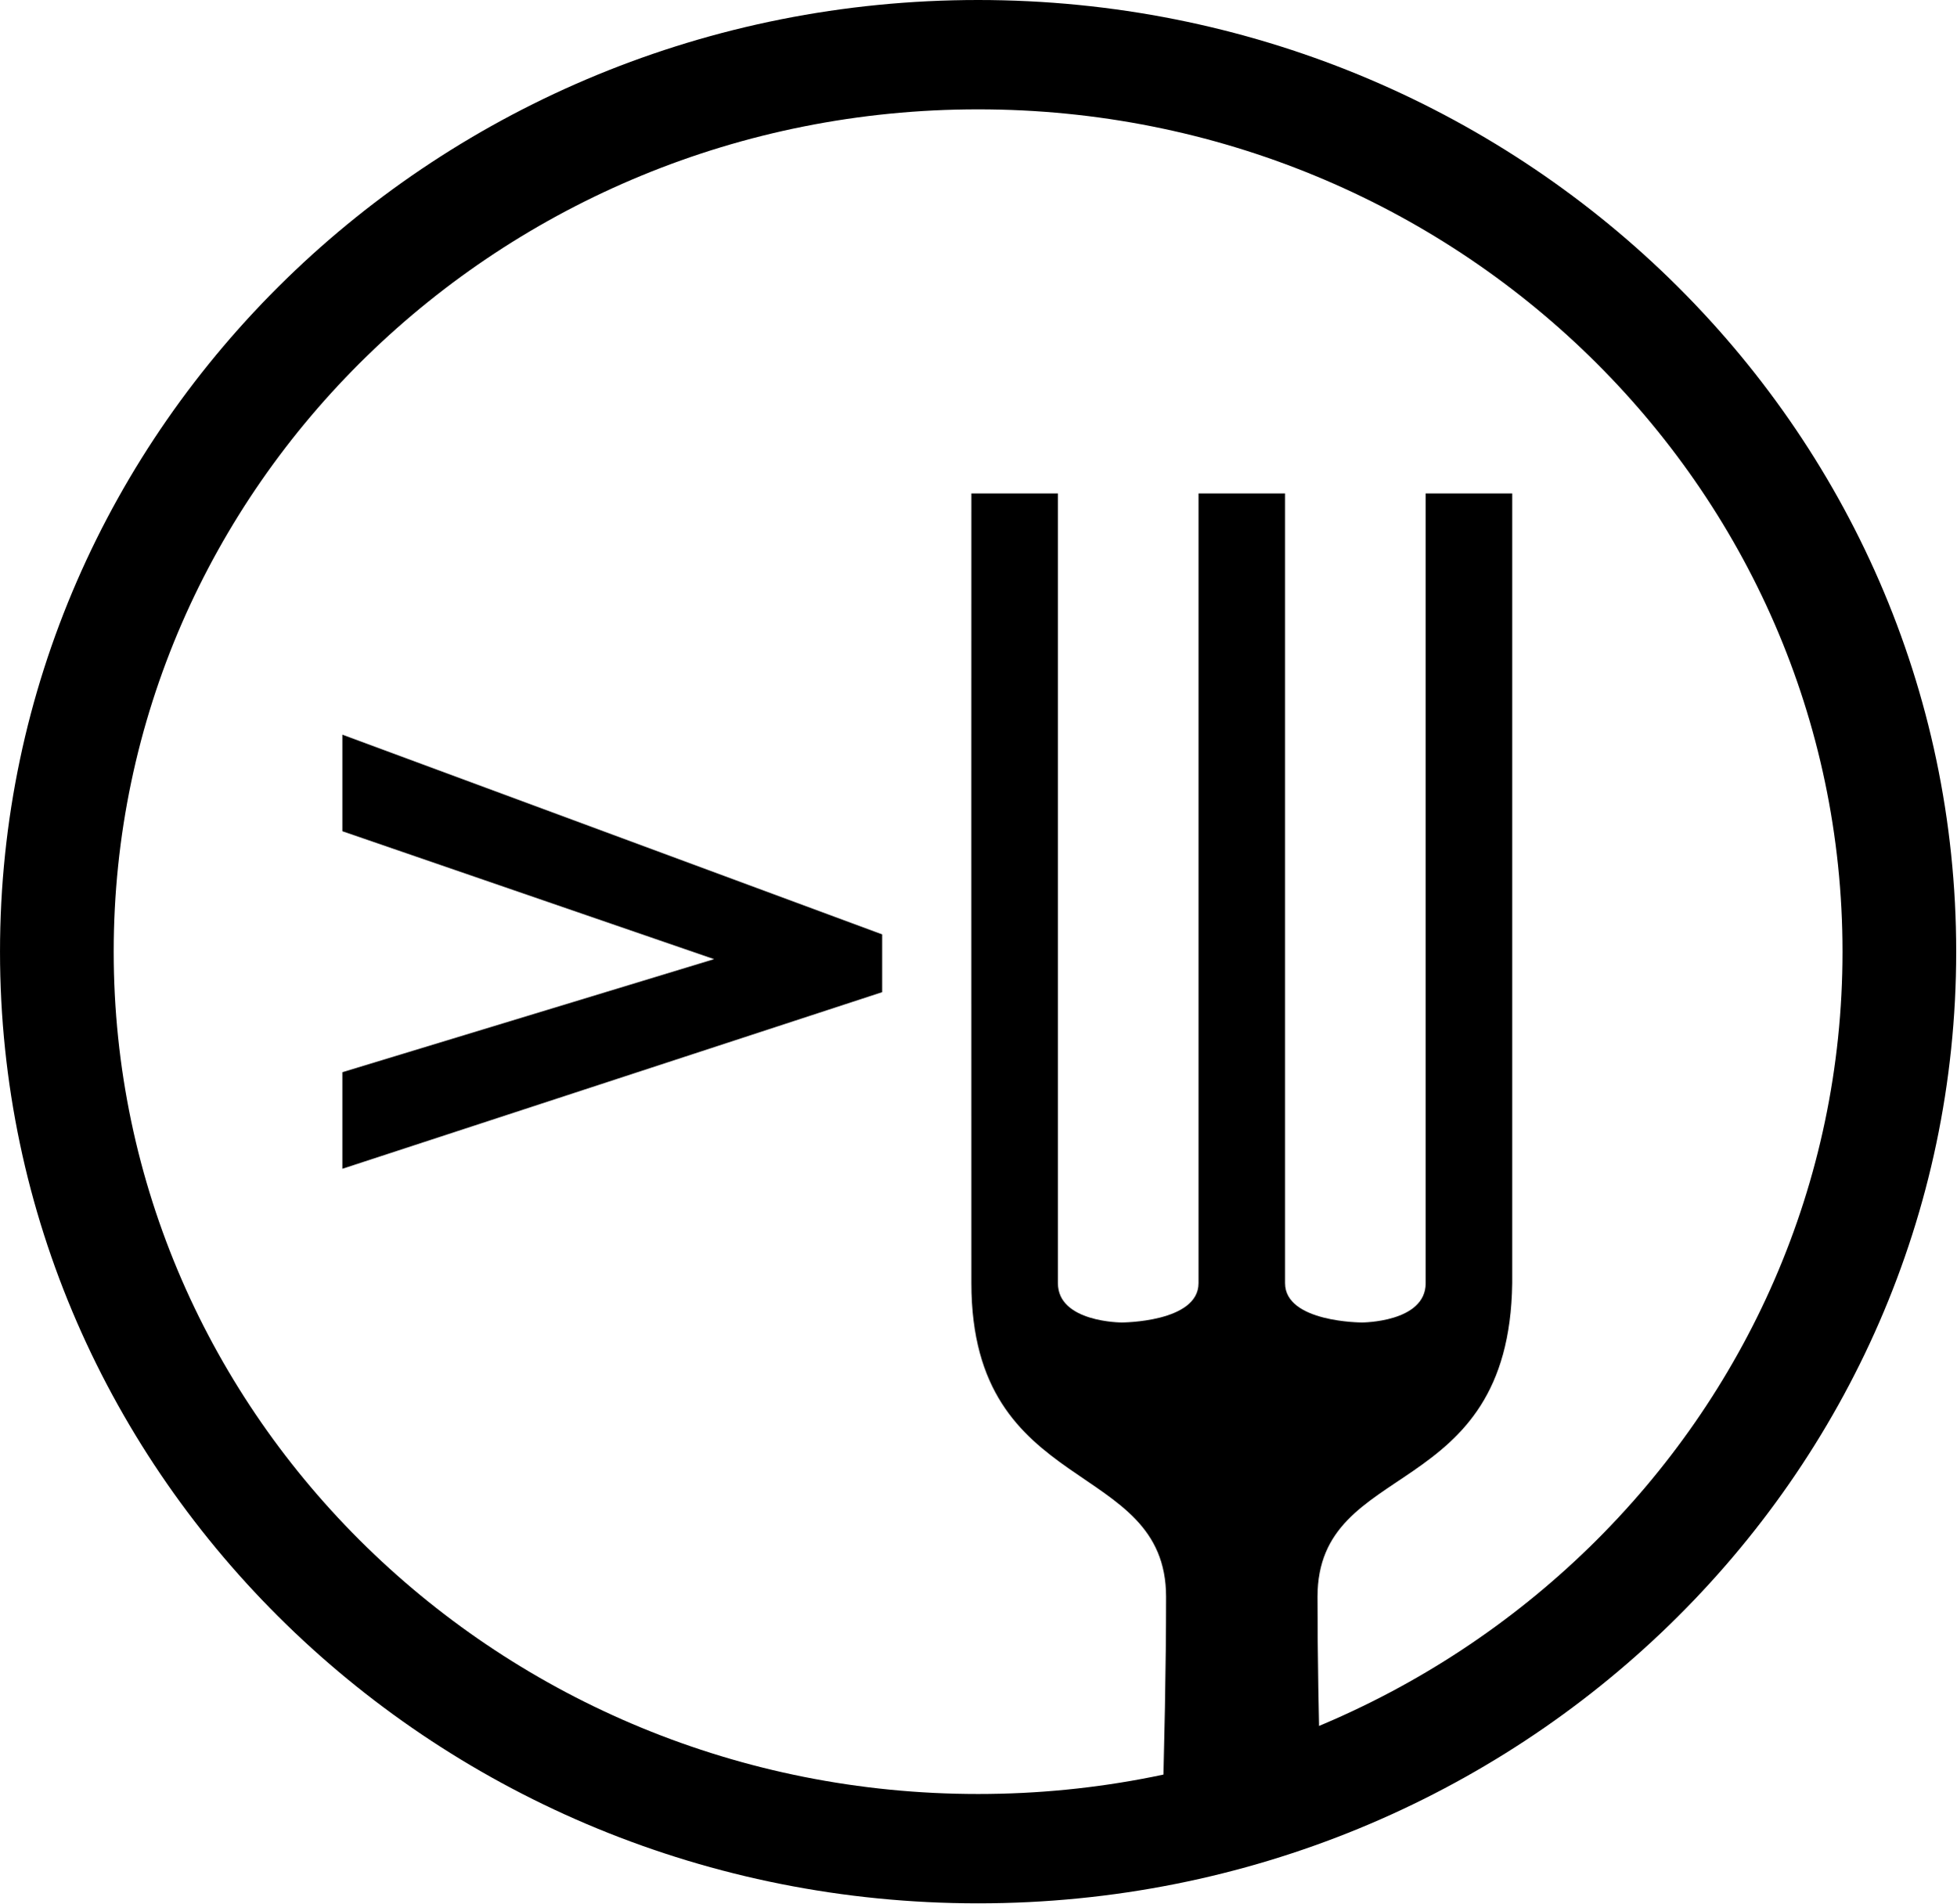
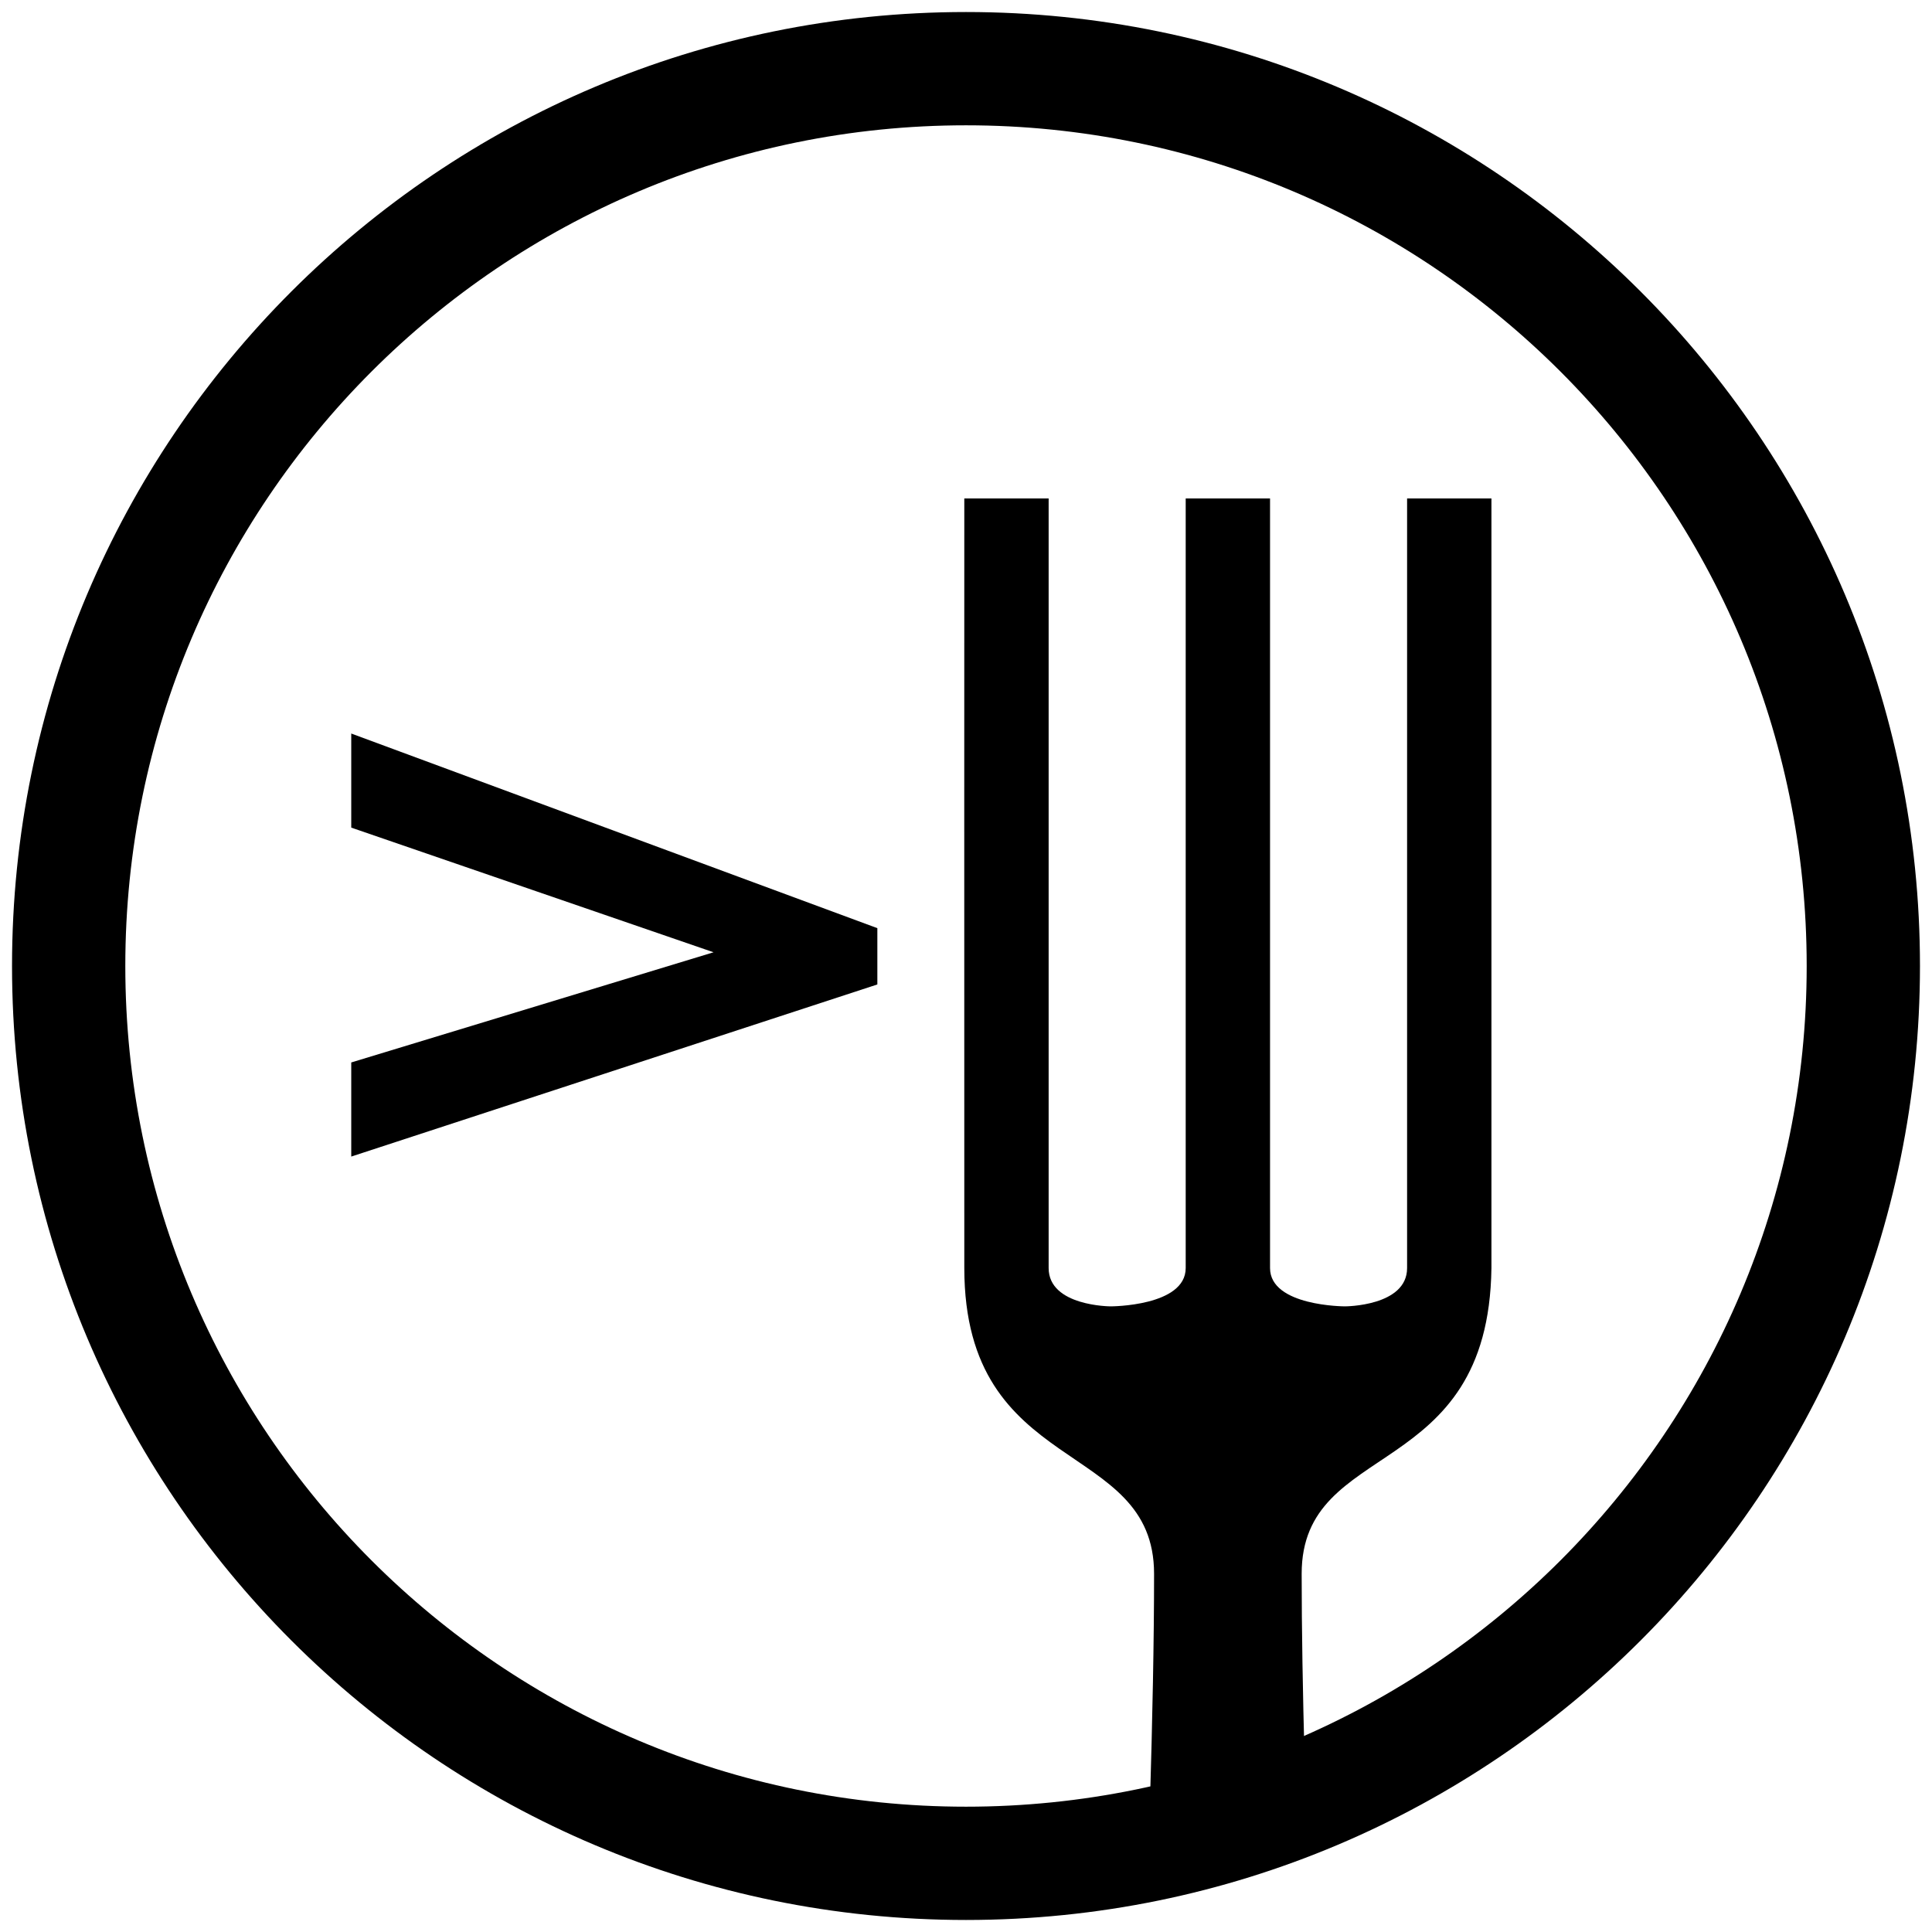
- <svg xmlns="http://www.w3.org/2000/svg" width="162.83mm" height="158.41mm" version="1.1" viewBox="0 0 162.83 158.41">
-   <g transform="translate(-21.635 -38.932)">
-     <path d="m103.05 38.932a81.414 79.206 0 0 0-81.414 79.206 81.414 79.206 0 0 0 81.414 79.206 81.414 79.206 0 0 0 81.414-79.206 81.414 79.206 0 0 0-81.414-79.206zm0 9.1a71.952 70.106 0 0 1 71.952 70.106 71.952 70.106 0 0 1-71.952 70.106 71.952 70.106 0 0 1-71.952-70.106 71.952 70.106 0 0 1 71.952-70.106z" />
-     <path d="m102.49 80s-0.011 47.88 0 65.728c0.011 17.928 16.207 14.508 16.207 26.111 0 5.685-0.138 12.411-0.361 19.893 4.515-0.885 8.94-2.161 13.221-3.811-0.16-5.958-0.255-11.371-0.255-16.082 0-11.603 15.958-7.741 16.207-26.111v-65.728h-7.203v65.728c0 3.272-5.306 3.272-5.306 3.272s-6.399 0-6.399-3.272v-65.728h-7.203v65.728c0 3.272-6.398 3.272-6.398 3.272s-5.307 0-5.307-3.272v-65.728z" />
-     <path d="m50.133 128.17 30.942-9.41-30.942-10.646v-8.036l44.931 16.622v4.808l-44.931 14.699z" stroke-width="0" style="white-space:pre" aria-label="&gt;" />
+ <svg xmlns="http://www.w3.org/2000/svg" width="165mm" height="165mm" version="1.1" viewBox="0 0 165 165">
+   <g transform="translate(1.5 1.5)">
+     <path d="m28.498 89.238 30.942-9.41-30.942-10.646v-8.036l44.931 16.622v4.808l-44.931 14.699z" stroke-width="0" style="white-space:pre" aria-label="&gt;" />
+     <path d="m80.855 41.068s-0.011 47.88 0 65.728c0.011 17.928 16.207 14.508 16.207 26.111 0 5.685-0.138 12.411-0.361 19.893 4.515-0.885 8.94-2.161 13.221-3.811-0.16-5.958-0.255-11.371-0.255-16.082 0-11.603 15.958-7.741 16.207-26.111v-65.728h-7.203v65.728c0 3.272-5.306 3.272-5.306 3.272s-6.399 0-6.399-3.272v-65.728h-7.203v65.728c0 3.272-6.398 3.272-6.398 3.272s-5.307 0-5.307-3.272v-65.728z" />
+     <path d="m81-0.473a81.473 81.473 0 0 0-81.473 81.473 81.473 81.473 0 0 0 81.473 81.473 81.473 81.473 0 0 0 81.473-81.473 81.473 81.473 0 0 0-81.473-81.473zm0 9.675a71.798 71.798 0 0 1 71.798 71.798 71.798 71.798 0 0 1-71.798 71.798 71.798 71.798 0 0 1-71.798-71.798 71.798 71.798 0 0 1 71.798-71.798z" />
  </g>
</svg>
